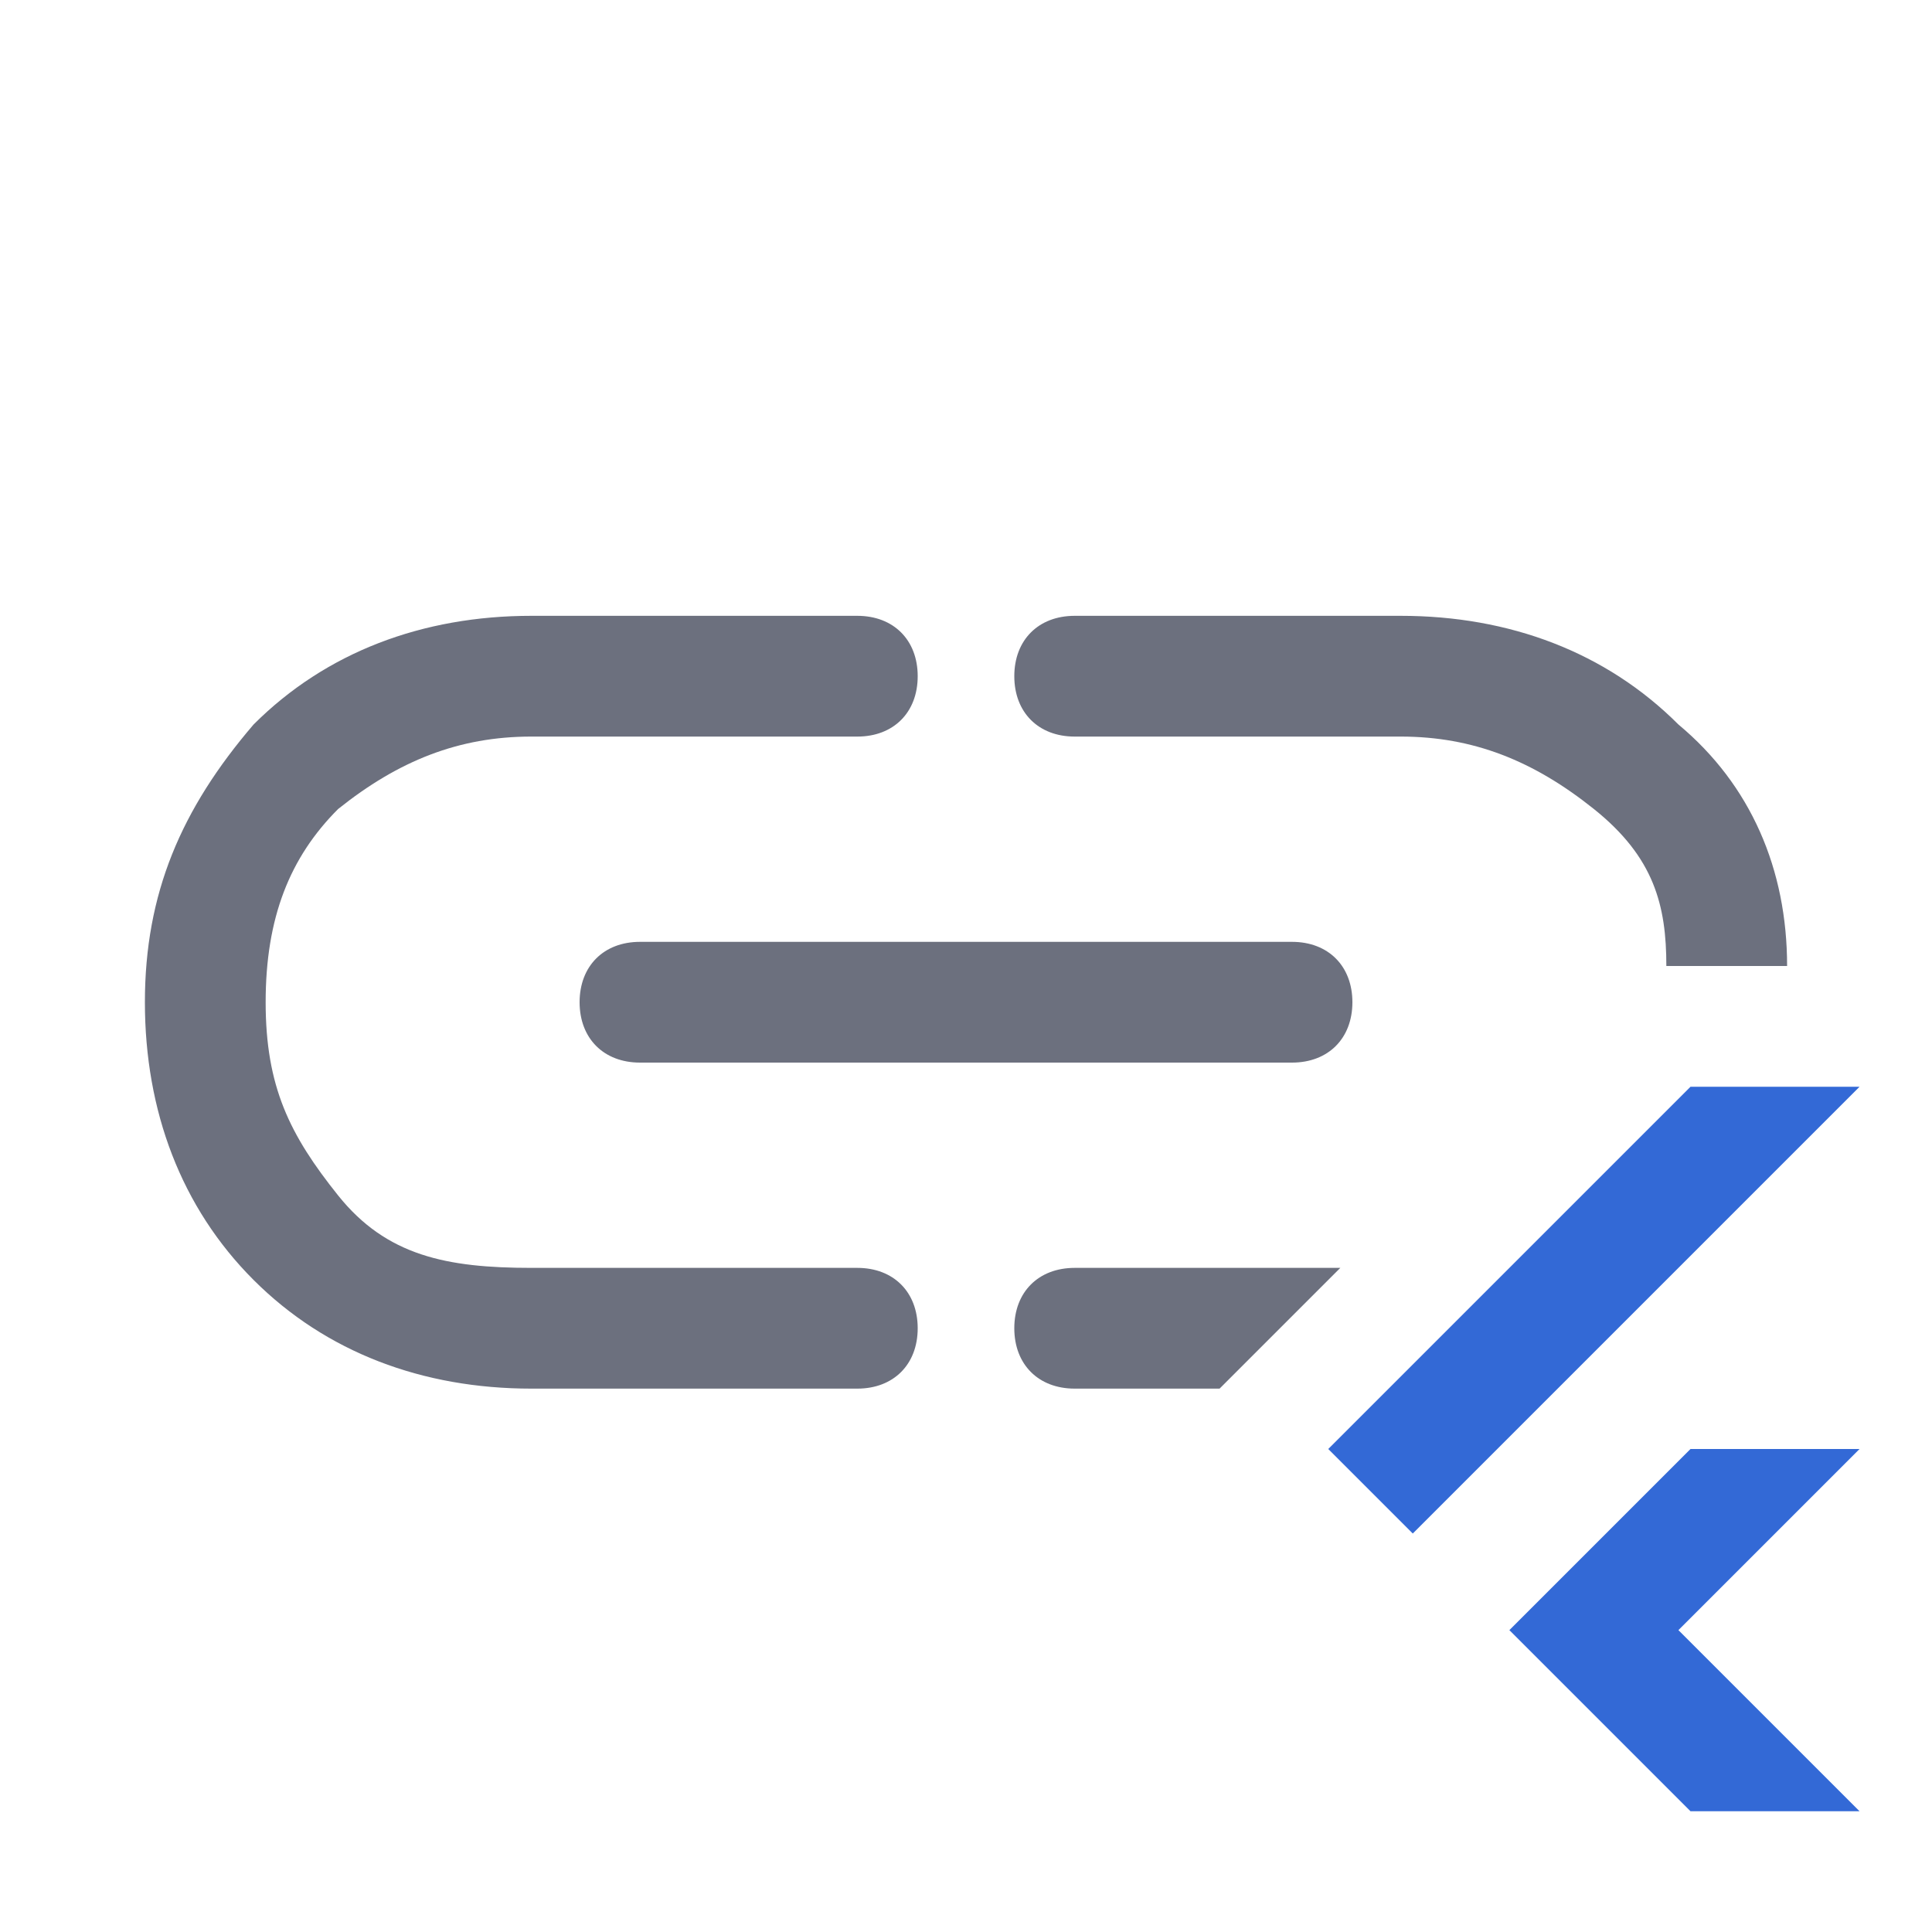
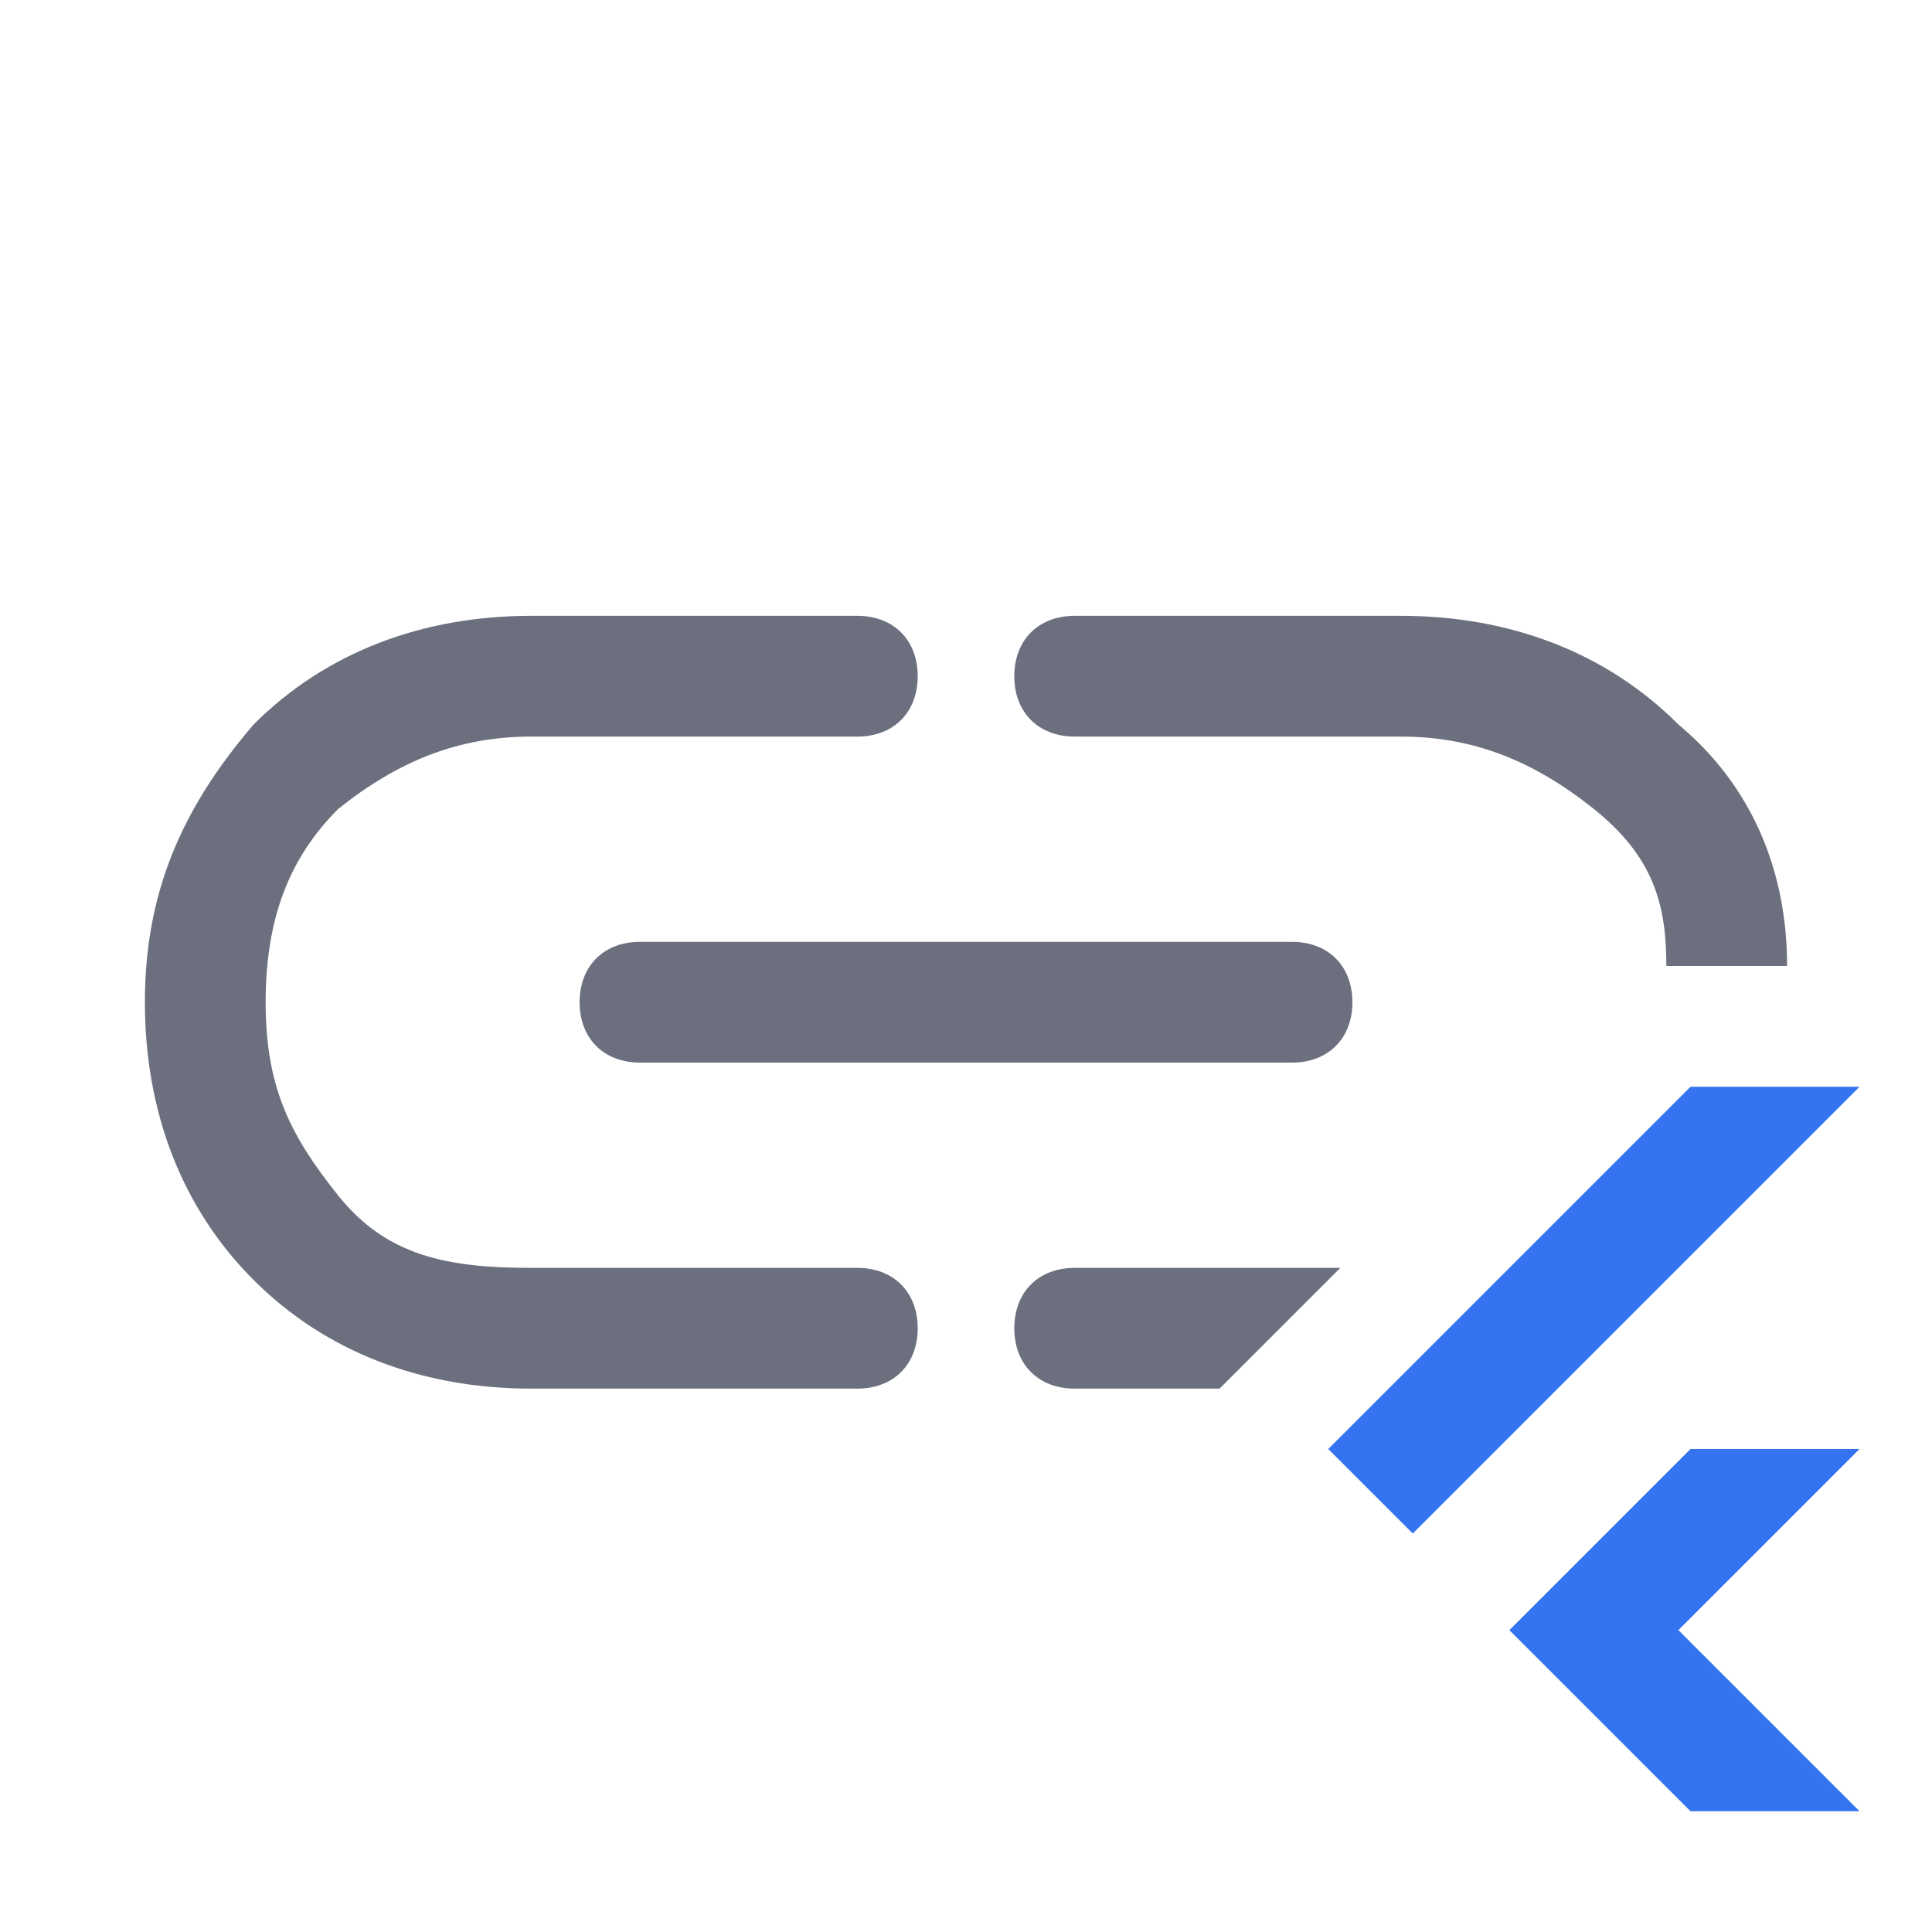
<svg xmlns="http://www.w3.org/2000/svg" width="16" height="16" viewBox="0 0 16 16" fill="none">
  <path d="M7.1 11.5H4.4C3.5 11.5 2.7 11.2 2.1 10.6C1.5 10 1.2 9.2 1.2 8.3C1.2 7.4 1.5 6.7 2.1 6C2.7 5.4 3.5 5.1 4.4 5.1H7.1C7.4 5.1 7.6 5.3 7.6 5.6C7.6 5.9 7.4 6.1 7.1 6.1H4.4C3.8 6.1 3.3 6.3 2.8 6.7C2.4 7.1 2.2 7.6 2.2 8.3C2.2 9 2.4 9.4 2.8 9.9C3.2 10.4 3.7 10.5 4.4 10.5H7.1C7.4 10.5 7.6 10.7 7.6 11C7.6 11.3 7.4 11.5 7.1 11.5Z" fill="#6C707E" />
  <path d="M10.7 8.8H5.3C5 8.8 4.8 8.6 4.8 8.3C4.8 8 5 7.8 5.3 7.8H10.7C11 7.8 11.2 8 11.2 8.3C11.2 8.6 11 8.8 10.7 8.8Z" fill="#6C707E" />
-   <path d="M11.7 12.7L15.4 9H14L11 12L11.7 12.7Z" fill="#3369D6" />
-   <path d="M15.4 12H14L12.5 13.5L14 15H15.4L13.9 13.5L15.4 12Z" fill="#3369D6" />
+   <path d="M11.7 12.7L15.4 9H14L11 12L11.7 12.7Z" fill="#3574F0" />
+   <path d="M15.4 12H14L12.5 13.5L14 15H15.4L13.9 13.5L15.4 12Z" fill="#3574F0" />
  <path d="M10.3 11.3L11.1 10.5H8.9C8.6 10.5 8.4 10.7 8.4 11C8.4 11.3 8.6 11.5 8.9 11.5H10.1L10.3 11.3Z" fill="#6C707E" />
  <path d="M8.9 6.1H11.6C12.2 6.1 12.7 6.3 13.2 6.7C13.7 7.1 13.8 7.5 13.8 8H14.8C14.8 7.2 14.5 6.5 13.9 6C13.3 5.4 12.5 5.1 11.6 5.1H8.9C8.6 5.1 8.4 5.3 8.4 5.6C8.4 5.9 8.6 6.1 8.9 6.1Z" fill="#6C707E" />
</svg>
